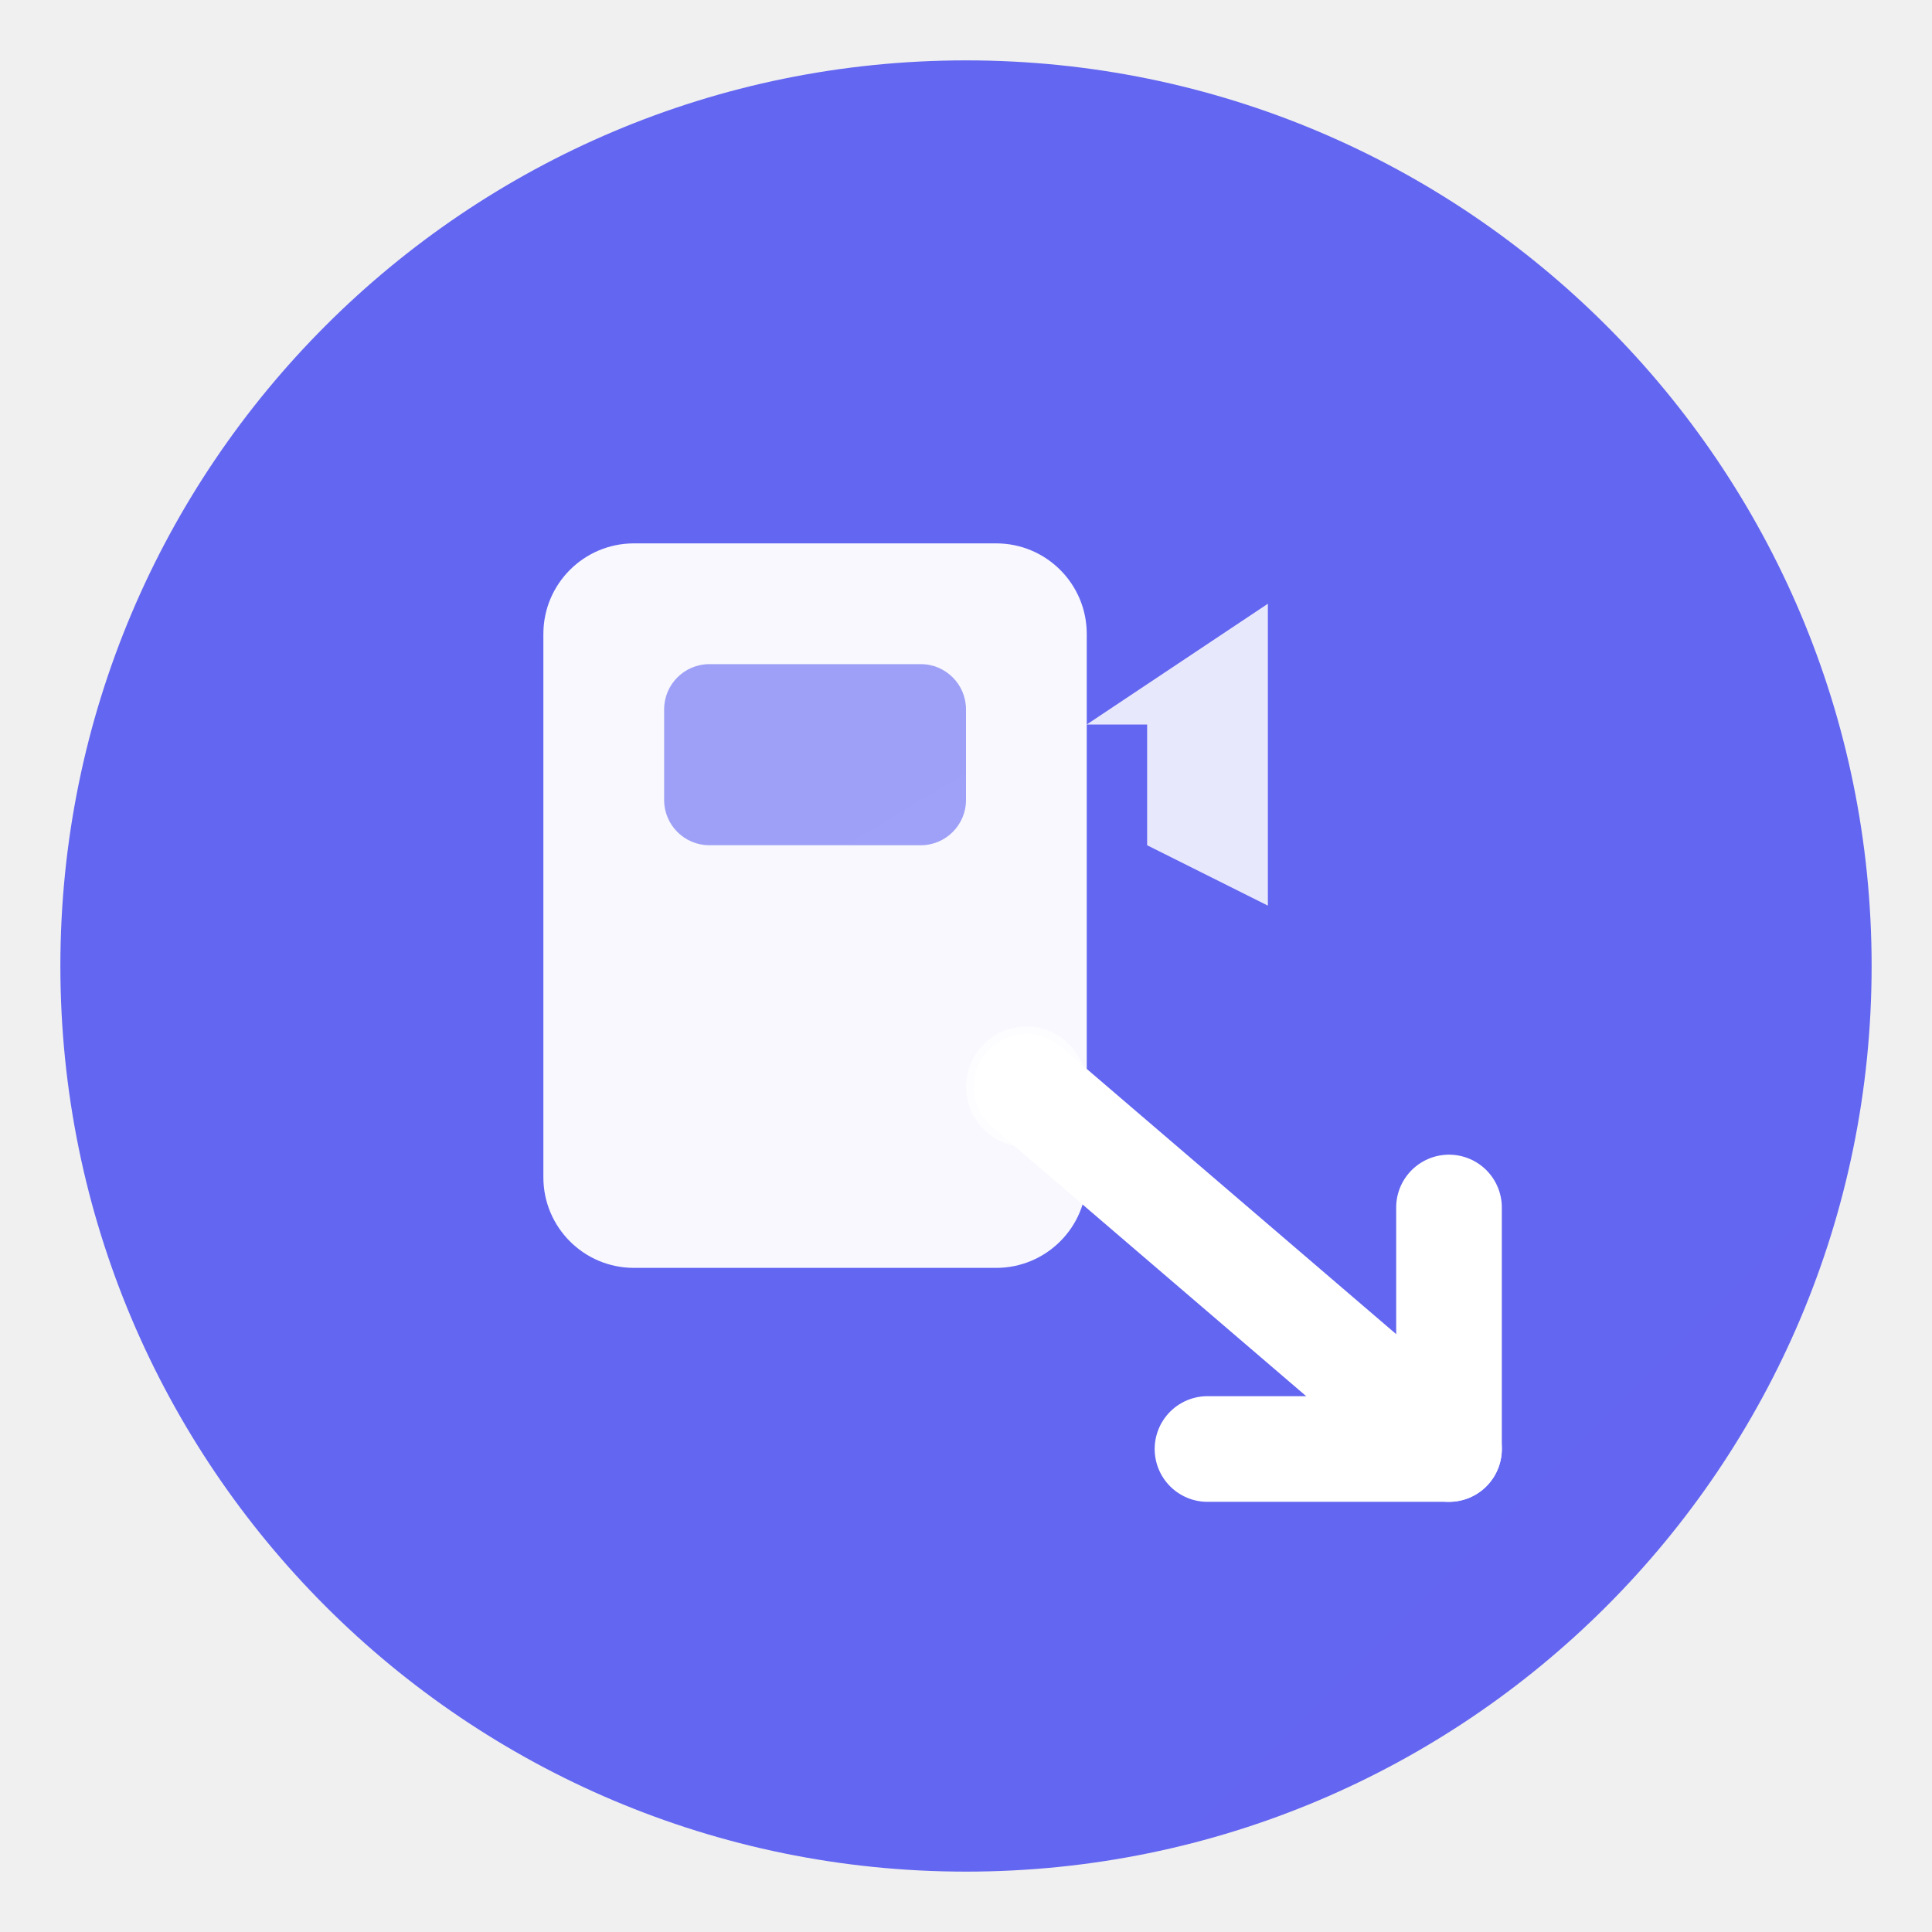
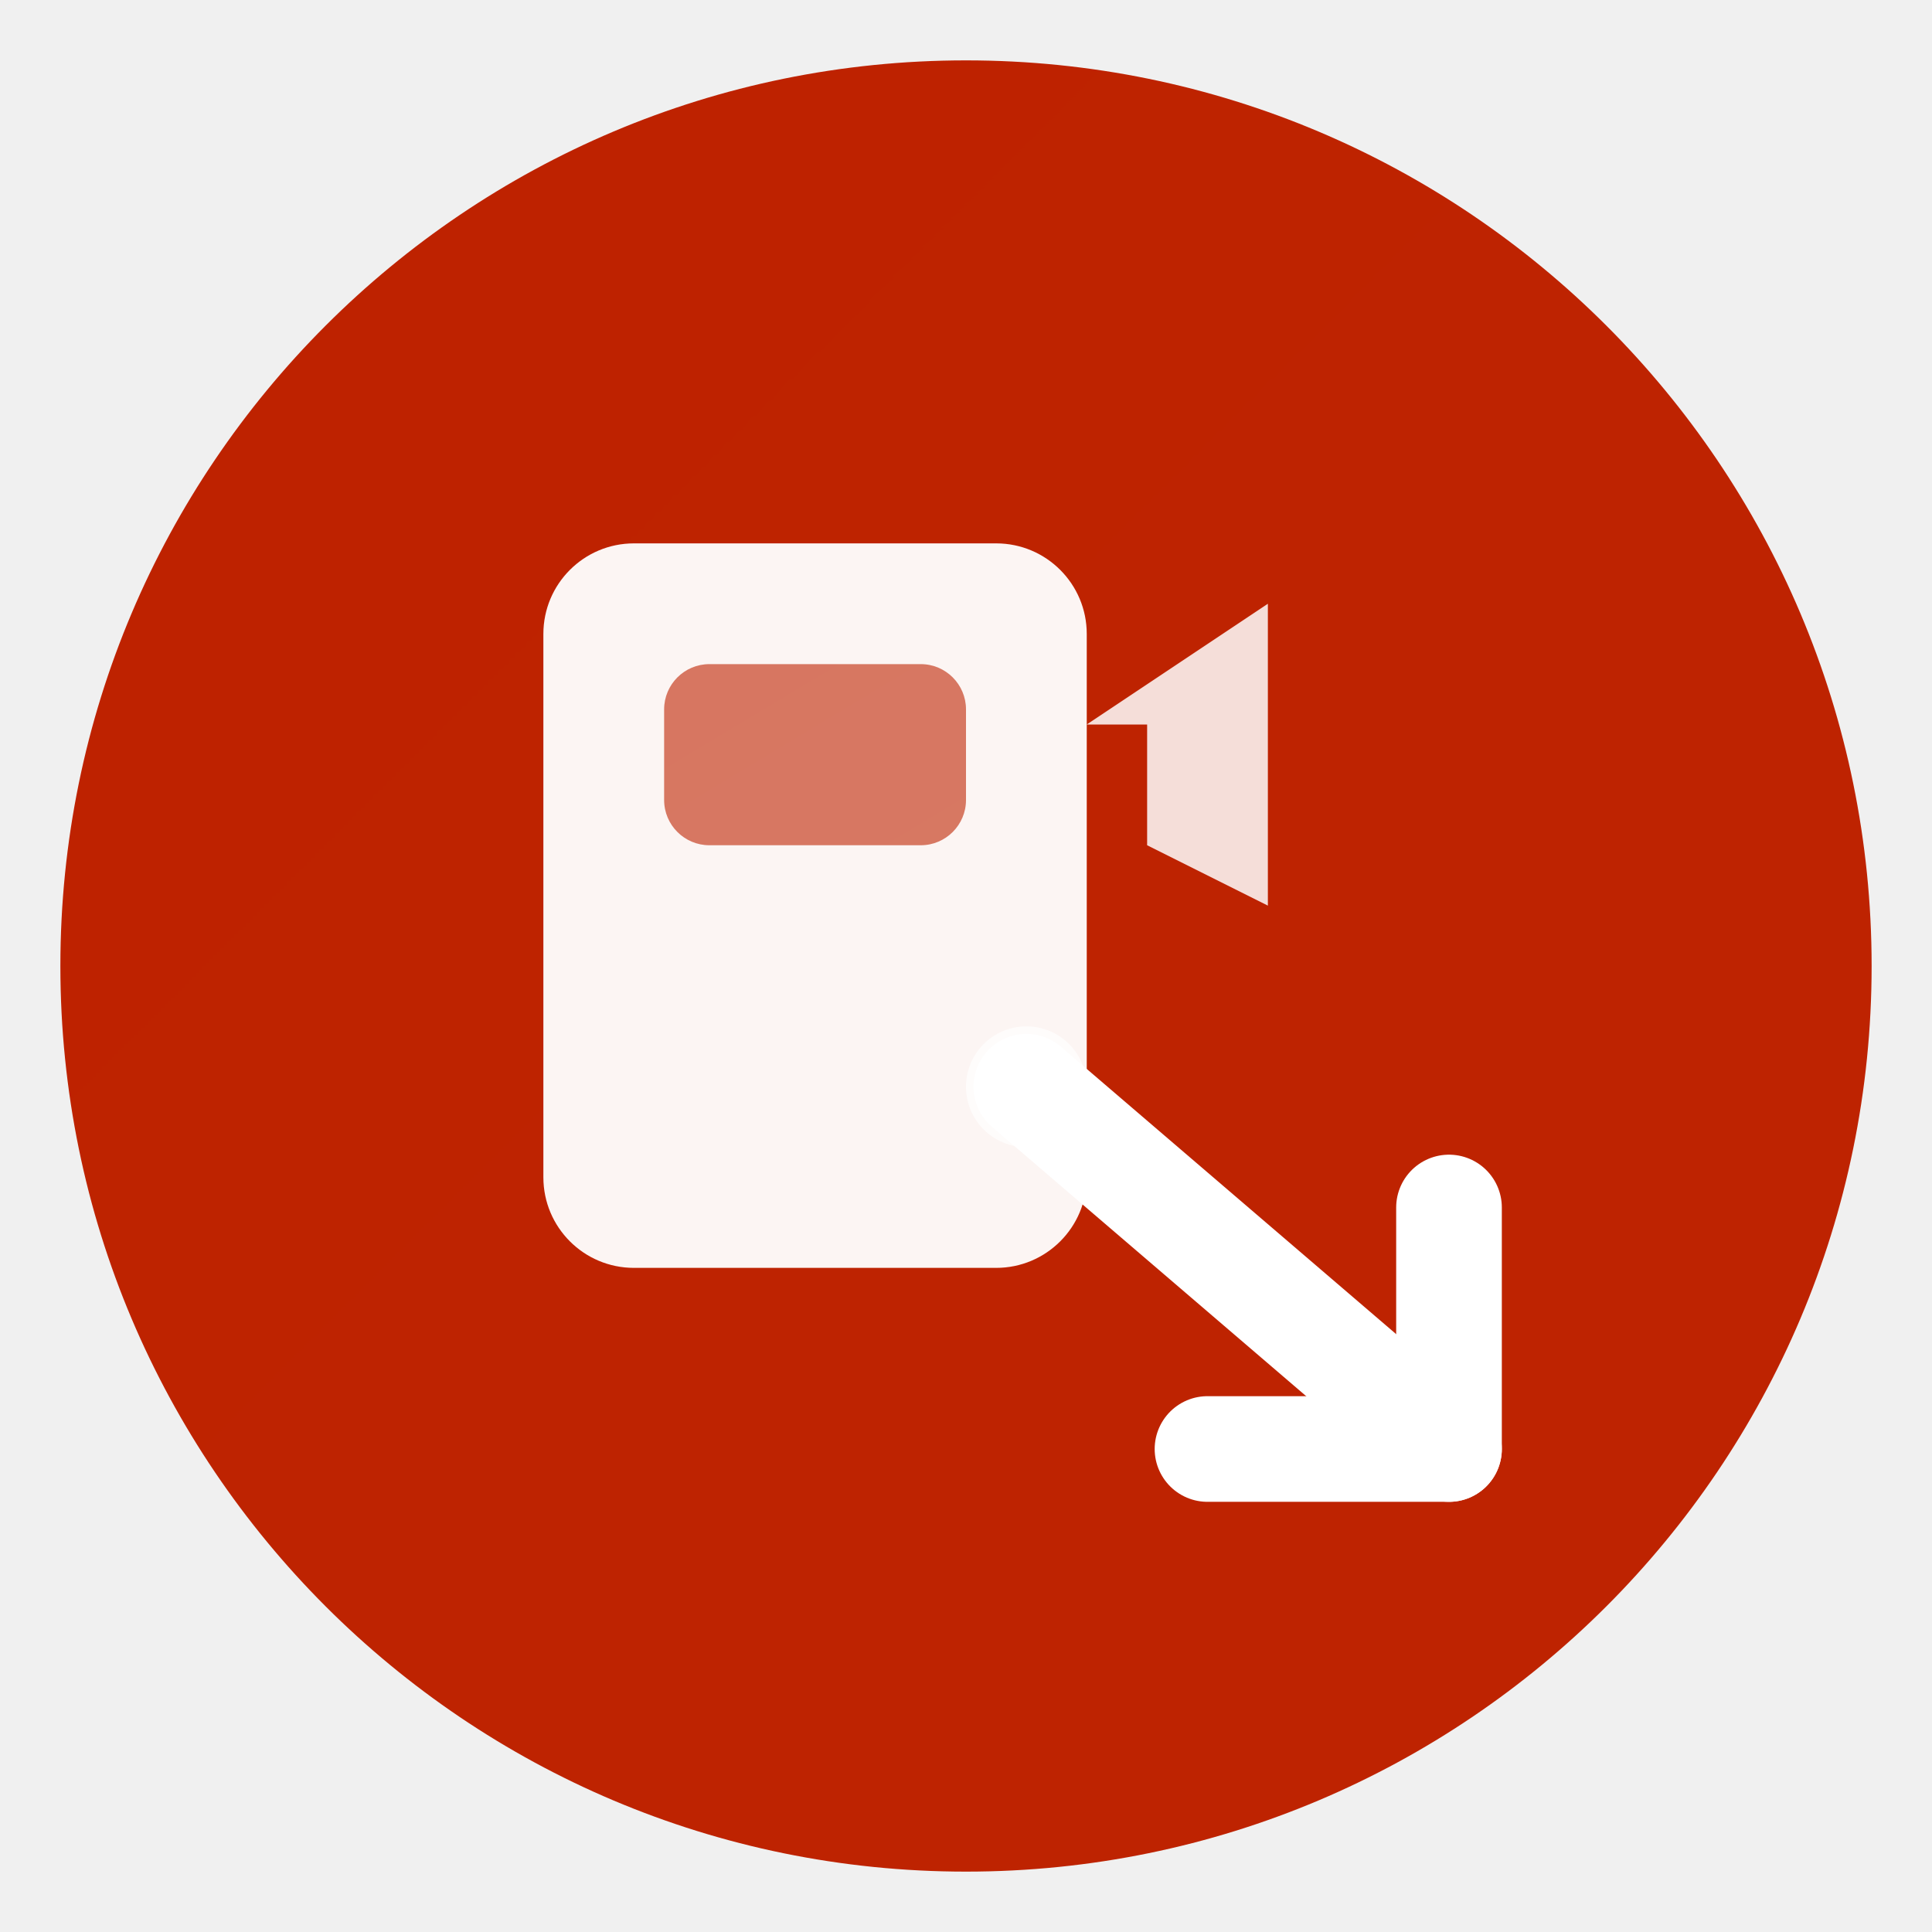
<svg xmlns="http://www.w3.org/2000/svg" viewBox="0 0 64 64" fill="none">
  <circle cx="32" cy="32" r="30" fill="url(#grad)" />
  <rect x="18" y="18" width="18" height="24" rx="3" fill="white" opacity="0.95" />
  <path d="M36 24 L42 20 L42 30 L38 28 L38 24" fill="white" opacity="0.85" />
  <rect x="22" y="22" width="10" height="6" rx="1.5" fill="url(#grad)" opacity="0.6" />
  <path d="M34 36 L48 48" stroke="white" stroke-width="3.5" stroke-linecap="round" />
  <path d="M40 48 L48 48 L48 40" stroke="white" stroke-width="3.5" stroke-linecap="round" stroke-linejoin="round" />
  <circle cx="34" cy="36" r="2" fill="white" opacity="0.7" />
  <defs>
    <linearGradient id="grad" x1="0" y1="0" x2="64" y2="64">
-       <stop offset="0%" stop-color="#6366f1" />
-       <stop offset="100%" stop-color="#8b5cf6" />
+       <stop offset="0%" stop-color="#BE2200" />
+       <stop offset="100%" stop-color="#D9914C" />
    </linearGradient>
  </defs>
</svg>
